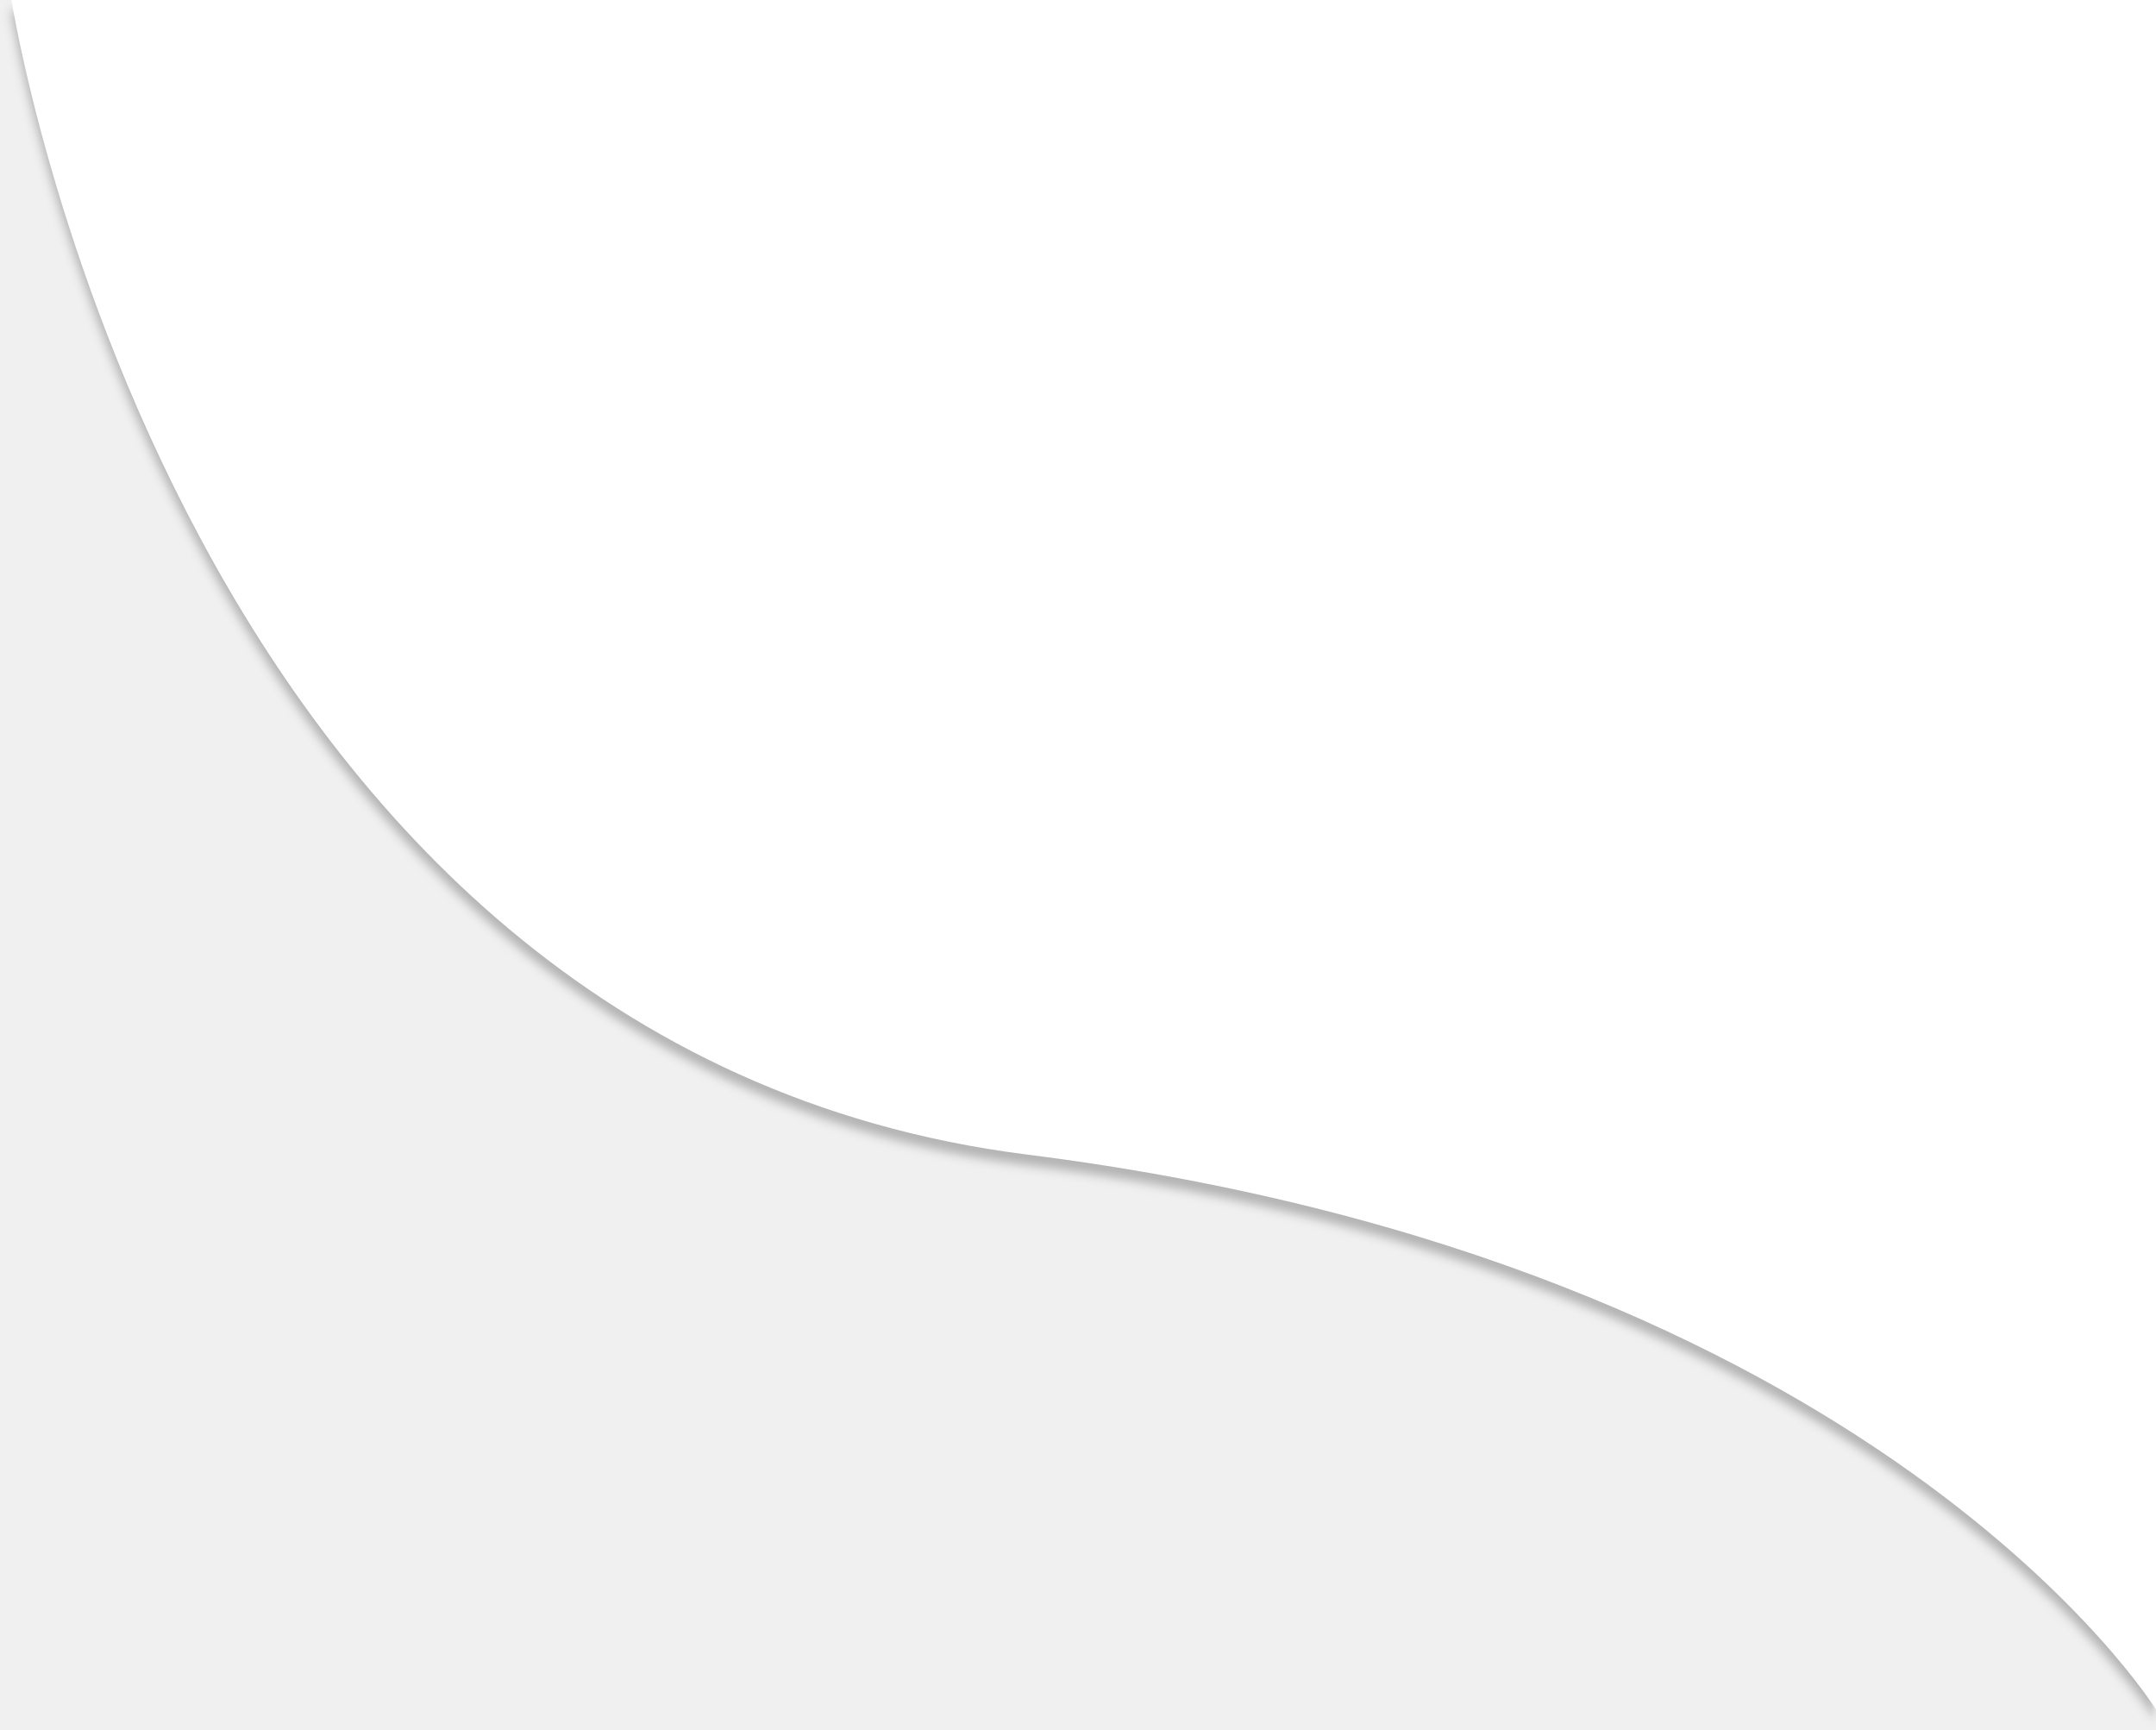
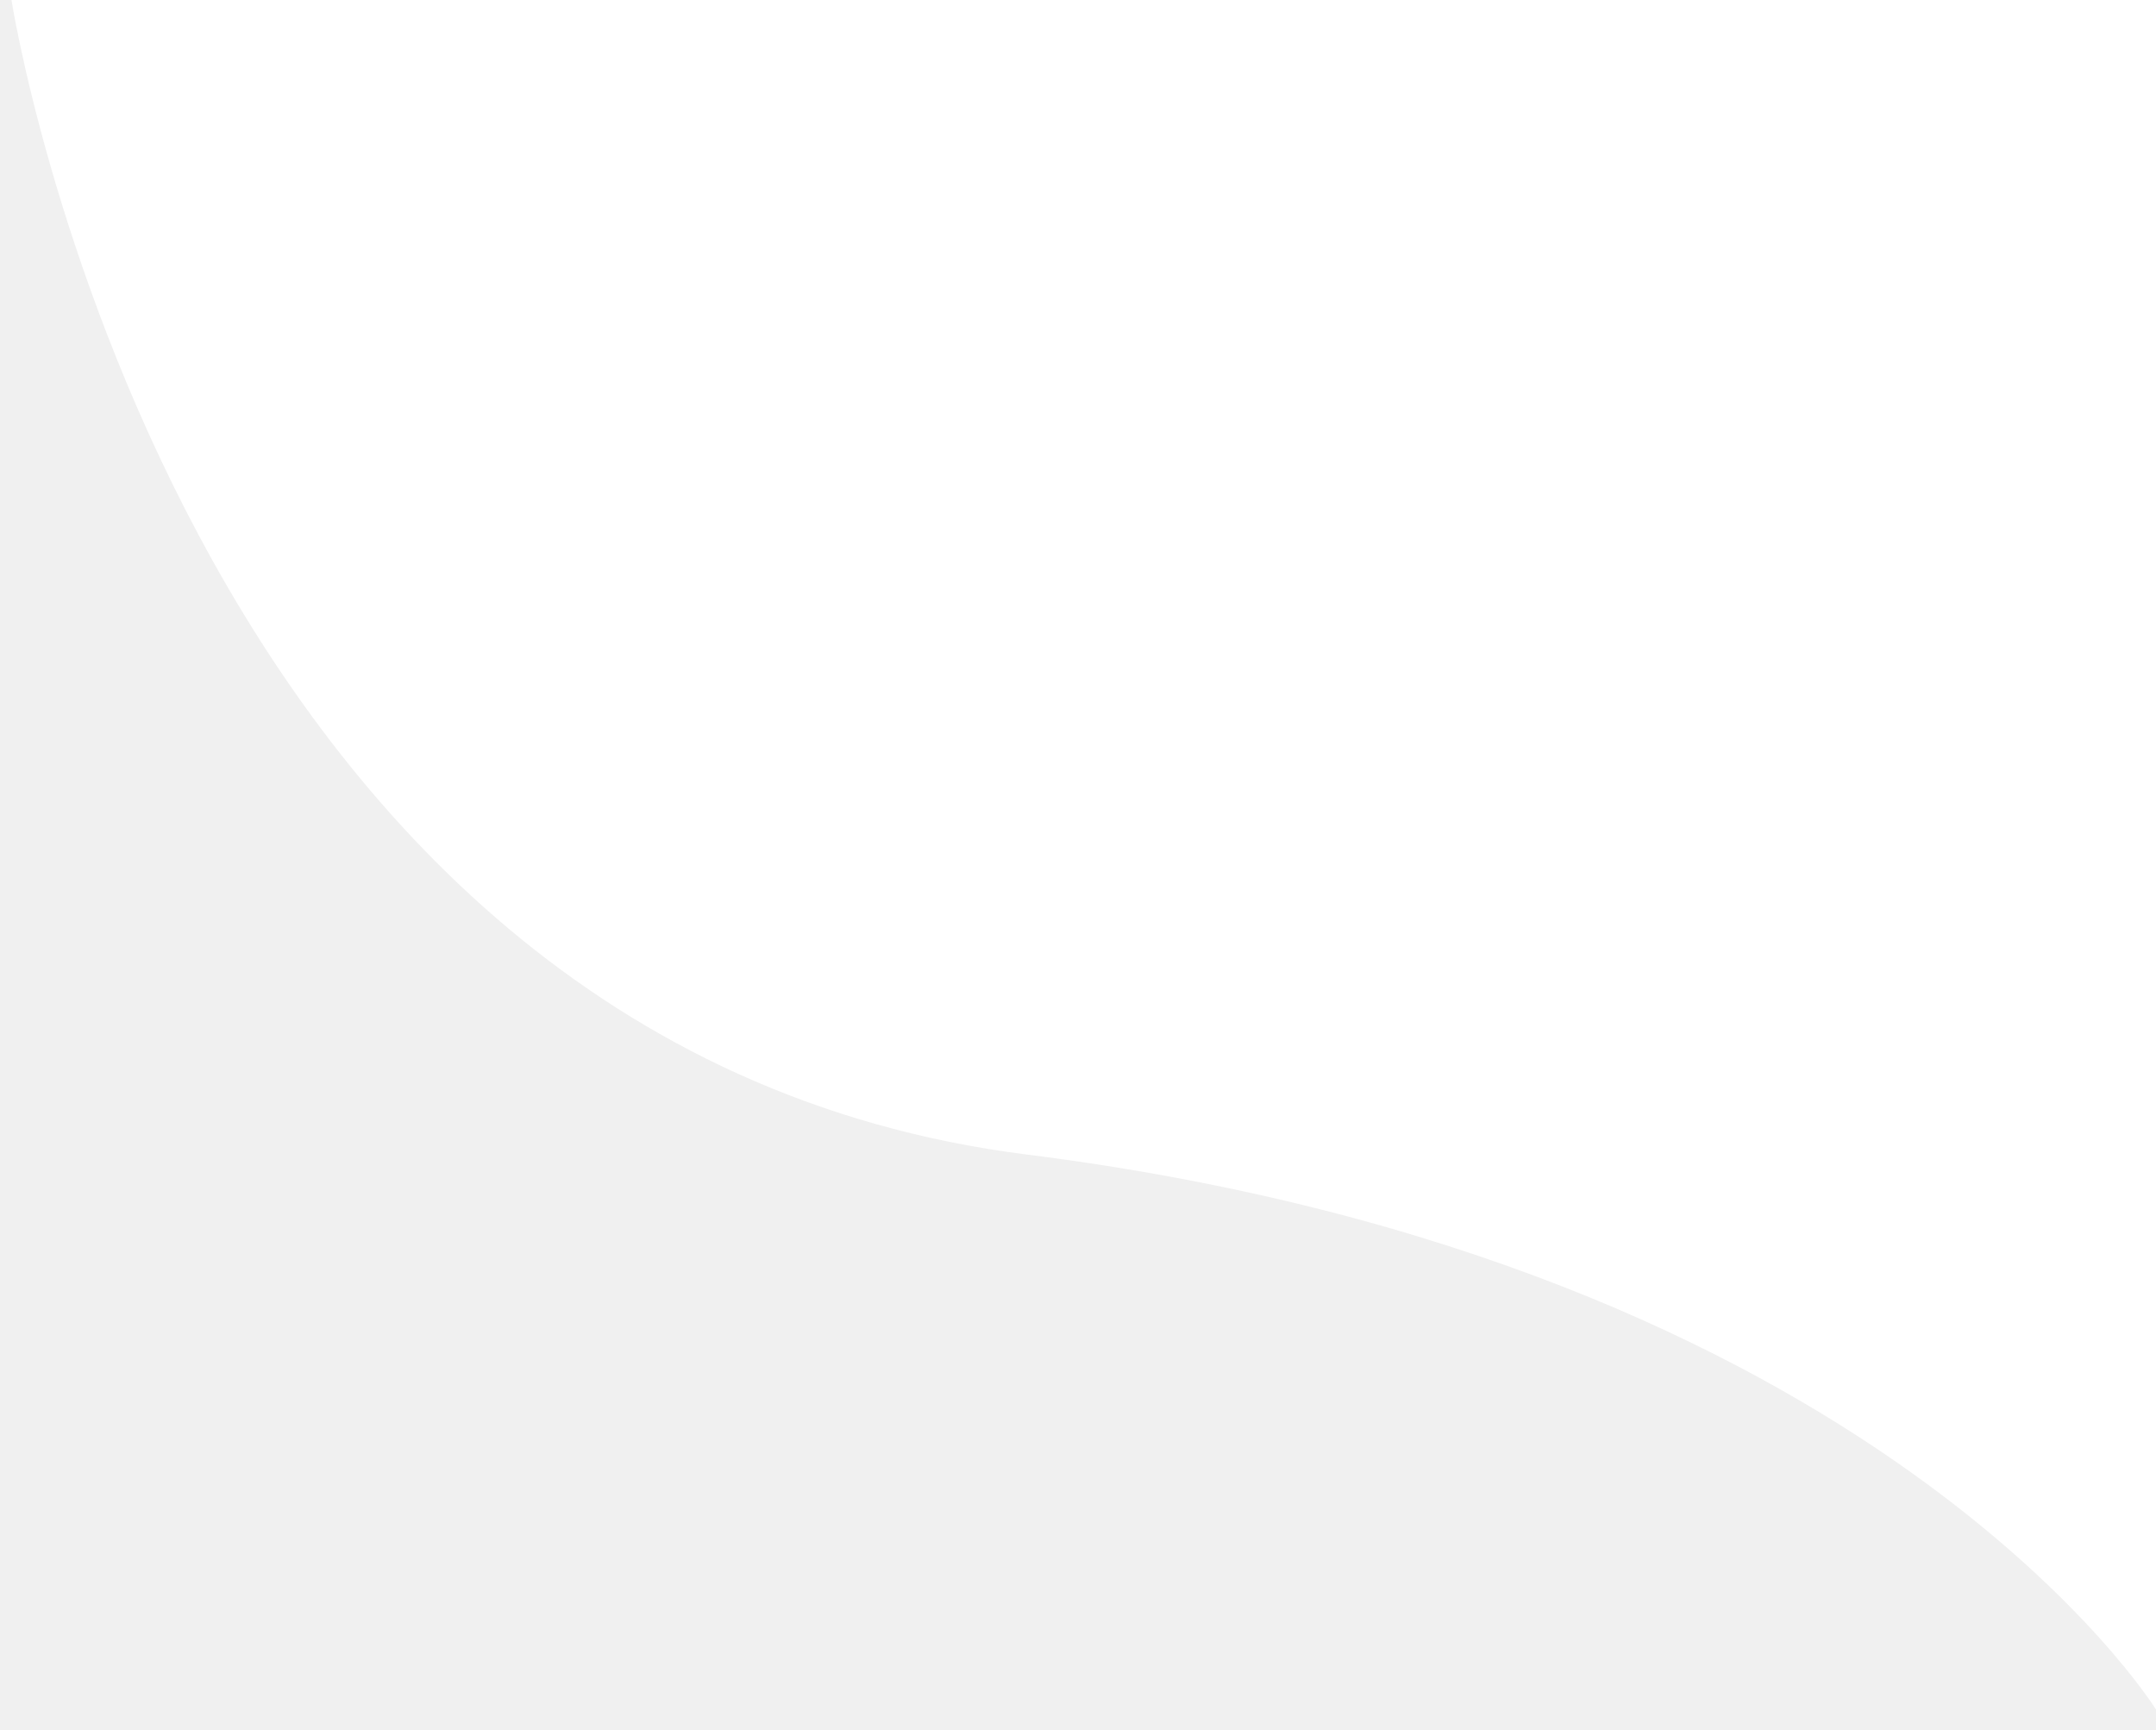
<svg xmlns="http://www.w3.org/2000/svg" viewBox="0 0 845 678" fill="none" preserveAspectRatio="none">
-   <g filter="url(#filter0_d)">
-     <path fill-rule="evenodd" clip-rule="evenodd" d="M402.5 452.5C68.5 410.345 4.5 0 4.5 0H845V670C845 670 736.5 494.655 402.5 452.5Z" fill="white" />
-   </g>
-   <defs>
-     <filter id="filter0_d" x="0.5" y="0" width="848.5" height="678" filterUnits="userSpaceOnUse" color-interpolation-filters="sRGB">
-       <feFlood flood-opacity="0" result="BackgroundImageFix" />
-       <feColorMatrix in="SourceAlpha" type="matrix" values="0 0 0 0 0 0 0 0 0 0 0 0 0 0 0 0 0 0 127 0" />
-       <feOffset dy="4" />
-       <feGaussianBlur stdDeviation="2" />
-       <feColorMatrix type="matrix" values="0 0 0 0 0 0 0 0 0 0 0 0 0 0 0 0 0 0 0.25 0" />
-       <feBlend mode="normal" in2="BackgroundImageFix" result="effect1_dropShadow" />
-       <feBlend mode="normal" in="SourceGraphic" in2="effect1_dropShadow" result="shape" />
-     </filter>
-   </defs>
+   <path fill-rule="evenodd" clip-rule="evenodd" d="M402.5 452.5C68.5 410.345 4.5 0 4.5 0H845V670C845 670 736.5 494.655 402.5 452.5Z" fill="white" />
</svg>
